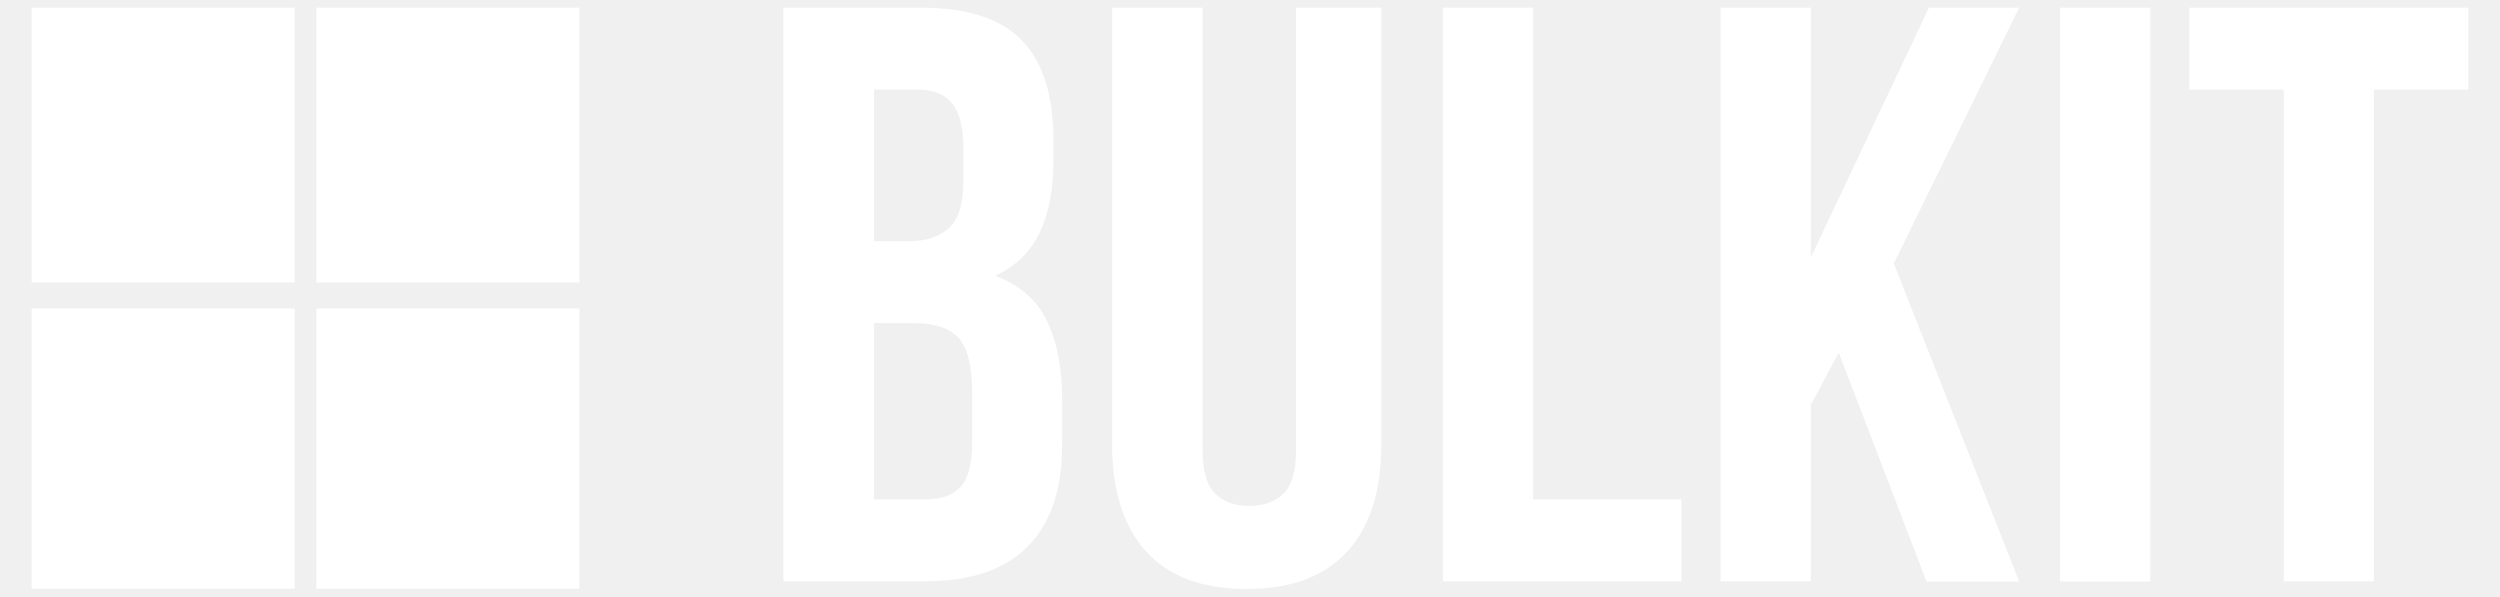
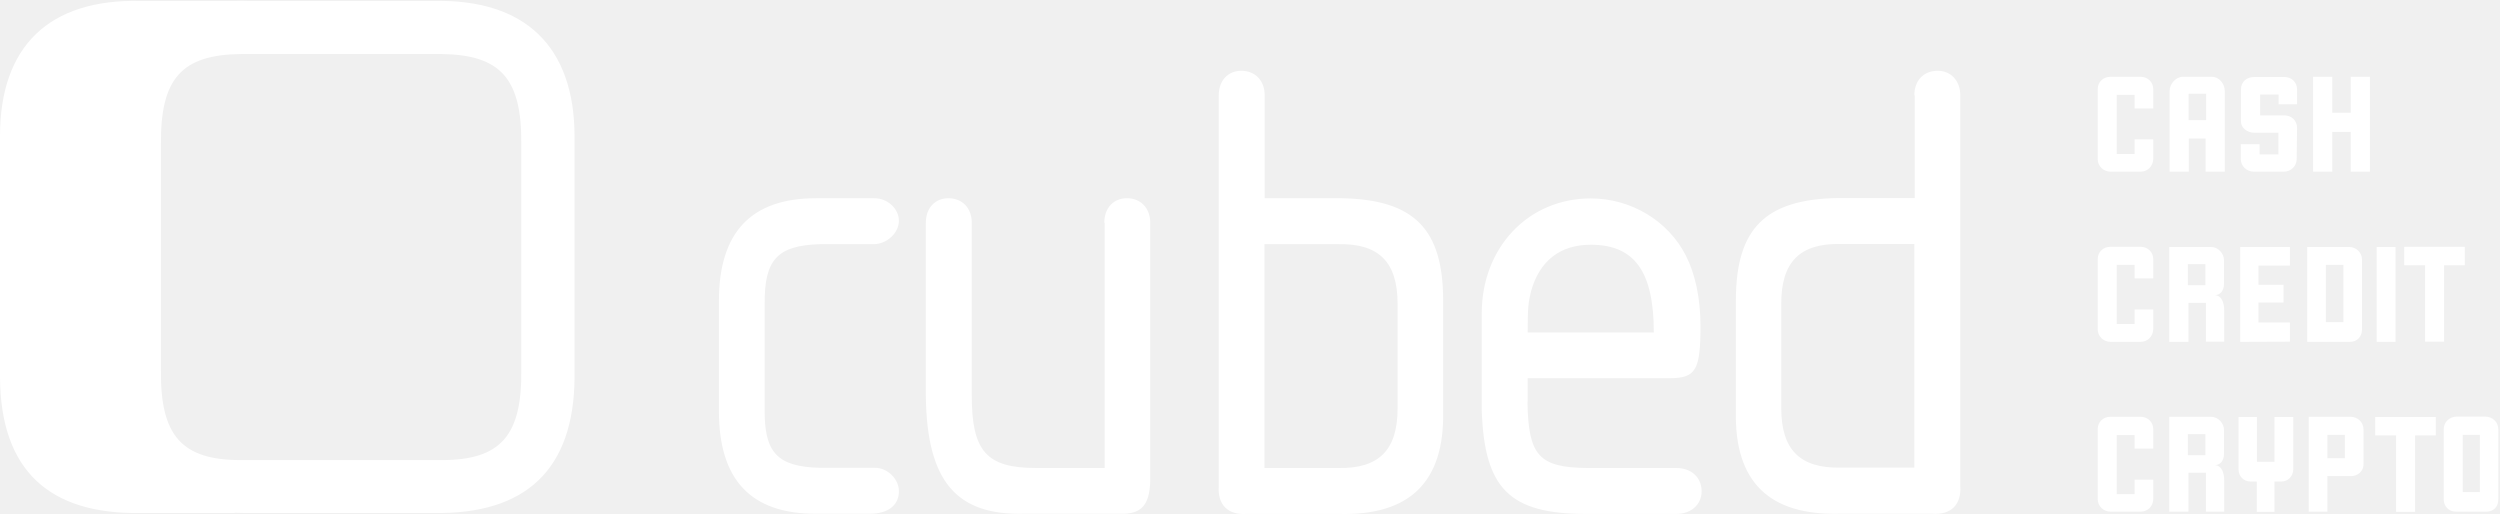
- <svg xmlns="http://www.w3.org/2000/svg" version="1.1" id="Calque_1" x="0px" y="0px" viewBox="0 0 1144.4 273" style="enable-background:new 0 0 1144.4 273;" xml:space="preserve">
+ <svg xmlns="http://www.w3.org/2000/svg" version="1.1" id="Calque_1" x="0px" y="0px" viewBox="0 0 1328 273" style="enable-background:new 0 0 1328 273;" xml:space="preserve">
  <style type="text/css">
	.st0{fill:#FFFFFF;}
</style>
-   <rect id="XMLID_25_" x="144.8" y="3.5" class="st0" width="120.4" height="125.8" />
-   <rect id="XMLID_24_" x="144.8" y="141.2" class="st0" width="120.4" height="128.3" />
-   <rect id="XMLID_23_" x="14.5" y="3.5" class="st0" width="120.4" height="125.8" />
-   <rect id="XMLID_22_" x="14.5" y="141.2" class="st0" width="120.4" height="128.3" />
-   <g>
-     <path class="st0" d="M421.1,3.5c21.5,0,37.1,5,46.7,15c9.6,10,14.4,25.1,14.4,45.4v9.4c0,13.5-2.1,24.6-6.4,33.4   c-4.3,8.8-11,15.3-20.3,19.5c11.3,4.3,19.2,11.2,23.8,20.8c4.6,9.6,6.9,21.5,6.9,35.5v21.4c0,20.3-5.3,35.7-15.8,46.3   c-10.5,10.6-26.1,15.9-46.9,15.9h-64.9V3.5H421.1z M400.1,41v69.4h16.1c7.8,0,13.8-2,18.2-6c4.4-4,6.6-11.3,6.6-21.8V68   c0-9.5-1.7-16.4-5.1-20.6c-3.4-4.3-8.7-6.4-15.9-6.4H400.1z M400.1,147.9v80.7h23.6c7,0,12.3-1.9,15.9-5.6   c3.6-3.8,5.4-10.5,5.4-20.3v-22.9c0-12.3-2.1-20.6-6.2-25.1c-4.1-4.5-10.9-6.8-20.4-6.8H400.1z" />
-     <path class="st0" d="M550.5,3.5v202.6c0,9.5,1.9,16.1,5.8,19.9c3.9,3.8,9.1,5.6,15.6,5.6c6.5,0,11.7-1.9,15.6-5.6   c3.9-3.8,5.8-10.4,5.8-19.9V3.5h39v200c0,21.3-5.2,37.6-15.6,49c-10.4,11.4-25.7,17.1-46,17.1c-20.3,0-35.6-5.7-46-17.1   c-10.4-11.4-15.6-27.7-15.6-49V3.5H550.5z" />
-     <path class="st0" d="M660.5,3.5h41.3v225.1h67.9v37.5H660.5V3.5z" />
-     <path class="st0" d="M841.7,161.4l-12.8,24v80.7h-41.3V3.5h41.3v114.4L883,3.5h41.3l-57.4,117.1l57.4,145.6h-42.4L841.7,161.4z" />
-     <path class="st0" d="M943,3.5h41.3v262.7H943V3.5z" />
-     <path class="st0" d="M1002.3,3.5h127.6V41h-43.2v225.1h-41.3V41h-43.2V3.5z" />
-   </g>
+   <path class="st0" d="M464.5,105.3c7,0,13,5.6,13,12s-6.4,12.4-13.4,12.4h-28.5c-22.6,0.7-29.6,8.1-29.4,31.7v55.4  c-0.4,23.7,6.7,31.1,29.3,31.7h29.3c6.7,0,12.7,6,12.7,12.4c0,7.4-5.6,12-15.5,12h-28.6c-34.6,0.1-51.5-18.2-51.5-54.3v-58.9  c0-36,16.9-54.4,51.5-54.4H464.5z M586.6,118.3c0-7.8,4.9-13,12-13c7.4,0,12.4,5.3,12.4,13v137.3c-0.4,13-4.9,17.7-16.2,17.3h-50.5  c-36.4,1-51.9-17.3-52.5-62.4v-92.2c0-7.8,4.9-13,12-13c7.4,0,12.4,5.3,12.4,13v91.8c0,29.6,7.8,38.5,34.2,38.5h36.4V118.3z   M712.6,105.3c38.5,0.7,54,16.2,54,54.4v58.9c0.7,37.4-17.7,55.4-55.4,54.4h-49c-9.9,0.7-15.5-4.9-14.8-14.8V50.6  c0-7.8,4.9-13,12-13c7.4,0,12.4,5.3,12.4,13v54.7H712.6z M671.7,248.6h39.2c21.6,0.4,31.5-9.5,31.5-31.7v-55.5  c0-22.2-9.9-32.1-31.5-31.7h-39.2V248.6z M811.4,213.3c0.4,28.6,6,35,31.5,35.3h47.6c7.8,0,13.4,4.9,13.4,12.4c0,7-5.6,12-13.4,12  h-48c-40.6,0-54-13.4-55.4-55v-51.5c0-35,24.7-61.1,57.9-61.1c21.2,0,41,11.7,50.5,30.3c4.9,9.5,7.8,22.6,7.8,37.4  c0,23.7-2.5,27.8-16.6,27.8h-75.2V213.3z M878.5,176.6c0-32.5-10.3-46.6-33.5-46.6c-16.2,0-27.2,8.5-31.7,24.7  c-1.4,5.6-1.8,8.5-1.8,21.9H878.5z M1016.9,50.6c0-7.8,4.9-13,12.4-13c7,0,12,5.3,12,13v207.5c0.7,9.9-4.9,15.5-14.8,14.8h-49  c-37.7,1-56.2-16.9-55.4-54.4v-58.9c0-38.1,15.5-53.7,54-54.4h41V50.6z M977.7,129.6c-21.6-0.4-31.5,9.5-31.5,31.7v55.4  c0,22.2,9.9,32.1,31.5,31.7h39.2V129.6H977.7z M1137,91.2h-15.8c-3.8,0-6.9-2.9-6.9-6.7V47.4c0-3.8,2.9-6.6,6.7-6.6h16.1  c3.8,0,6.7,2.8,6.7,6.6v10.2h-9.9v-7.2h-9.5v31.4h9.5V74h9.9v10.6C1143.6,88.4,1140.8,91.2,1137,91.2z M1171.6,91.2V73.6h-8.9v17.6  h-10.2V48.3c0-3.7,3.3-7.5,7-7.5h15.5c3.8,0,6.8,3.7,6.8,7.5v42.9H1171.6z M1171.9,49.8h-9.3v14h9.3V49.8z M1220,84.5  c0,3.8-3.1,6.7-6.9,6.7h-15.8c-3.8,0-7-2.9-7-6.7v-7.9h10v5.4h10V70.5h-12.9c-3.8,0-7-2.8-7-5.8V47.5c0-4.2,3.2-6.6,7-6.6h16.1  c3.8,0,6.7,2.8,6.7,6.6v7.9h-9.8v-5.2h-9.8v11.1h12.9c3.8,0,6.7,2.8,6.7,6.6L1220,84.5L1220,84.5z M1248.7,91.2V70.1h-9.8v21.1  h-10.2V40.8h10.2v19.1h9.8V40.8h10.2v50.4H1248.7z M1137,181.6h-15.8c-3.8,0-6.9-2.9-6.9-6.7v-37.2c0-3.8,2.9-6.6,6.7-6.6h16.1  c3.8,0,6.7,2.8,6.7,6.6v10.2h-9.9v-7.2h-9.5v31.4h9.5v-7.7h9.9V175C1143.6,178.8,1140.8,181.6,1137,181.6z M1171.8,181.6v-20.7h-9.3  v20.7h-10.2v-50.4h22.2c3.8,0,6.9,3.4,6.9,7.1v12.4c0,3.7-2,6-4.8,6.1c3.6,0.2,4.9,4,4.9,8.3v16.4H1171.8z M1171.5,140.3h-9.3v11.2  h9.3V140.3z M1190,181.6v-50.4h26.4v9.9h-16.7v10.2h13.3v9.4h-13.3v10.6h16.7v10.2L1190,181.6L1190,181.6z M1248.3,181.6h-22.7  v-50.4h22.2c3.8,0,6.9,2.9,6.9,6.7V175C1254.7,178.8,1252.1,181.6,1248.3,181.6z M1244.8,140.7h-9.3v30.4h9.3V140.7z M1262.5,181.6  v-50.4h10v50.4H1262.5z M1298.3,140.9v40.6h-10.1v-40.6h-11.1v-9.8h32.2v9.8H1298.3z M1137,271.8h-15.8c-3.8,0-6.9-2.9-6.9-6.7V228  c0-3.8,2.9-6.6,6.7-6.6h16.1c3.8,0,6.7,2.8,6.7,6.6v10.3h-9.9v-7.2h-9.5v31.4h9.5v-7.7h9.9v10.6  C1143.6,269.1,1140.8,271.8,1137,271.8z M1171.8,271.8v-20.7h-9.3v20.7h-10.2v-50.4h22.2c3.8,0,6.9,3.4,6.9,7.1V241  c0,3.7-2,6-4.8,6.1c3.6,0.2,4.9,4,4.9,8.3v16.4H1171.8z M1171.5,230.6h-9.3v11.2h9.3V230.6z M1211.7,255.8h-3.5v16.1h-9.4v-16.1  h-3.2c-3.8,0-6.5-2.8-6.5-6.6v-27.7h9.8v23.8h9.3v-23.8h10v27.7C1218.1,253,1215.5,255.8,1211.7,255.8z M1249,252.9h-12.7v18.9h-9.9  v-50.4h22.2c3.8,0,6.9,2.9,6.9,6.7v18.3C1255.6,250.6,1252.1,252.9,1249,252.9z M1245.6,231h-9.3v12.4h9.3V231z M1282.9,231.3v40.6  h-10.1v-40.6h-11.1v-9.8h32.2v9.8H1282.9z M1320.8,271.8h-16.2c-3.8,0-6.5-2.8-6.5-6.6v-37.2c0-3.8,3.1-6.7,6.9-6.7h15.2  c3.8,0,6.9,2.9,6.9,6.7v37.2C1327.2,269.1,1324.6,271.8,1320.8,271.8z M1317.3,231h-9.1v30.4h9.1V231z M230.2,0.5h-48.6  c-0.1,0-0.2,0-0.3,0s-0.2,0-0.3,0h-48.6c-2.7-0.1-5.2-0.1-7.8,0c-0.4,0-0.8,0-1.1,0H75C26-0.7,0,24.6,0,72.3v128.5  c0.4,48.6,25.7,72.6,75,71.7h48.6c0.6,0,1,0,1.6-0.1c2.4,0.1,4.8,0.1,7.3,0.1H181c0.1,0,0.2,0,0.3,0s0.2,0,0.3,0h48.6  c49.3,0.9,74.6-23.3,75-71.7V72.4C305.1,24.7,279-0.6,230.2,0.5z M234.6,244.4h-53c-0.1,0-0.2,0-0.3,0s-0.2,0-0.3,0h-53.1  c-31.4,0-42.9-13-42.4-48.1V76.8c-0.4-35.1,11-47.7,42.4-48.1h53c0.1,0,0.2,0,0.3,0s0.2,0,0.3,0h53c31.4,0.4,42.8,13,42.4,48.1  v119.4C277.4,231.4,266,244.4,234.6,244.4z" />
</svg>
